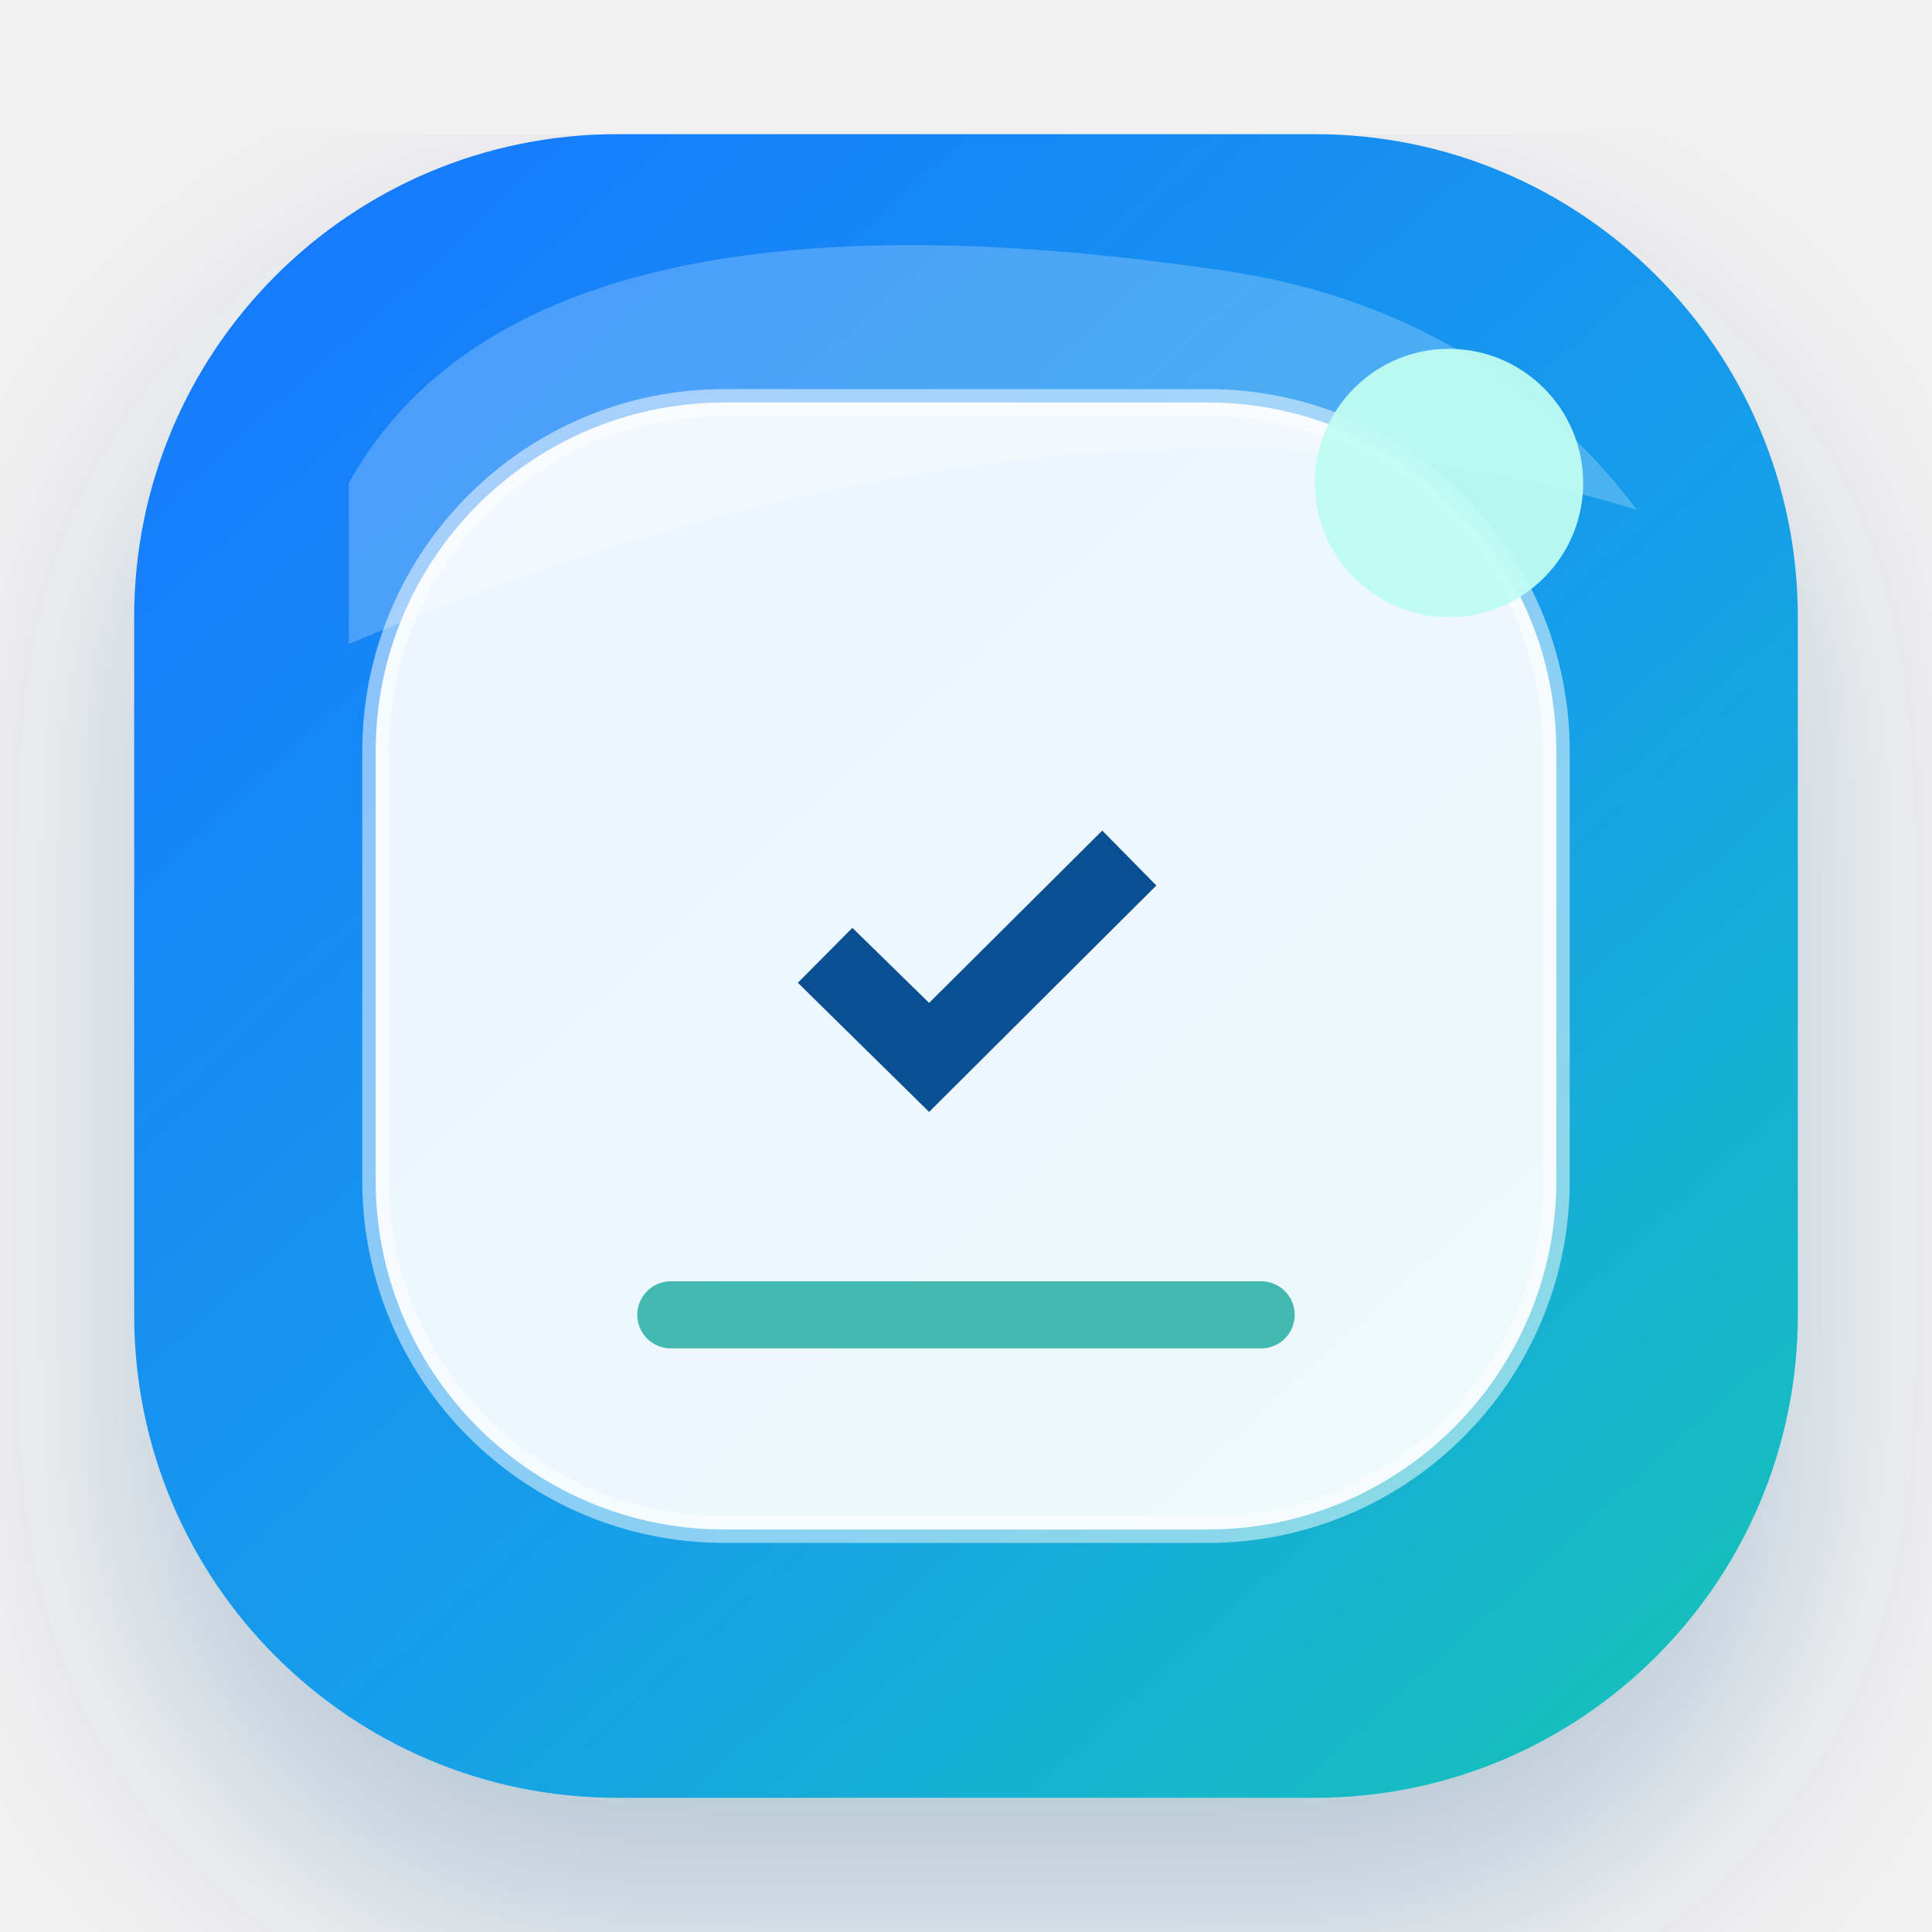
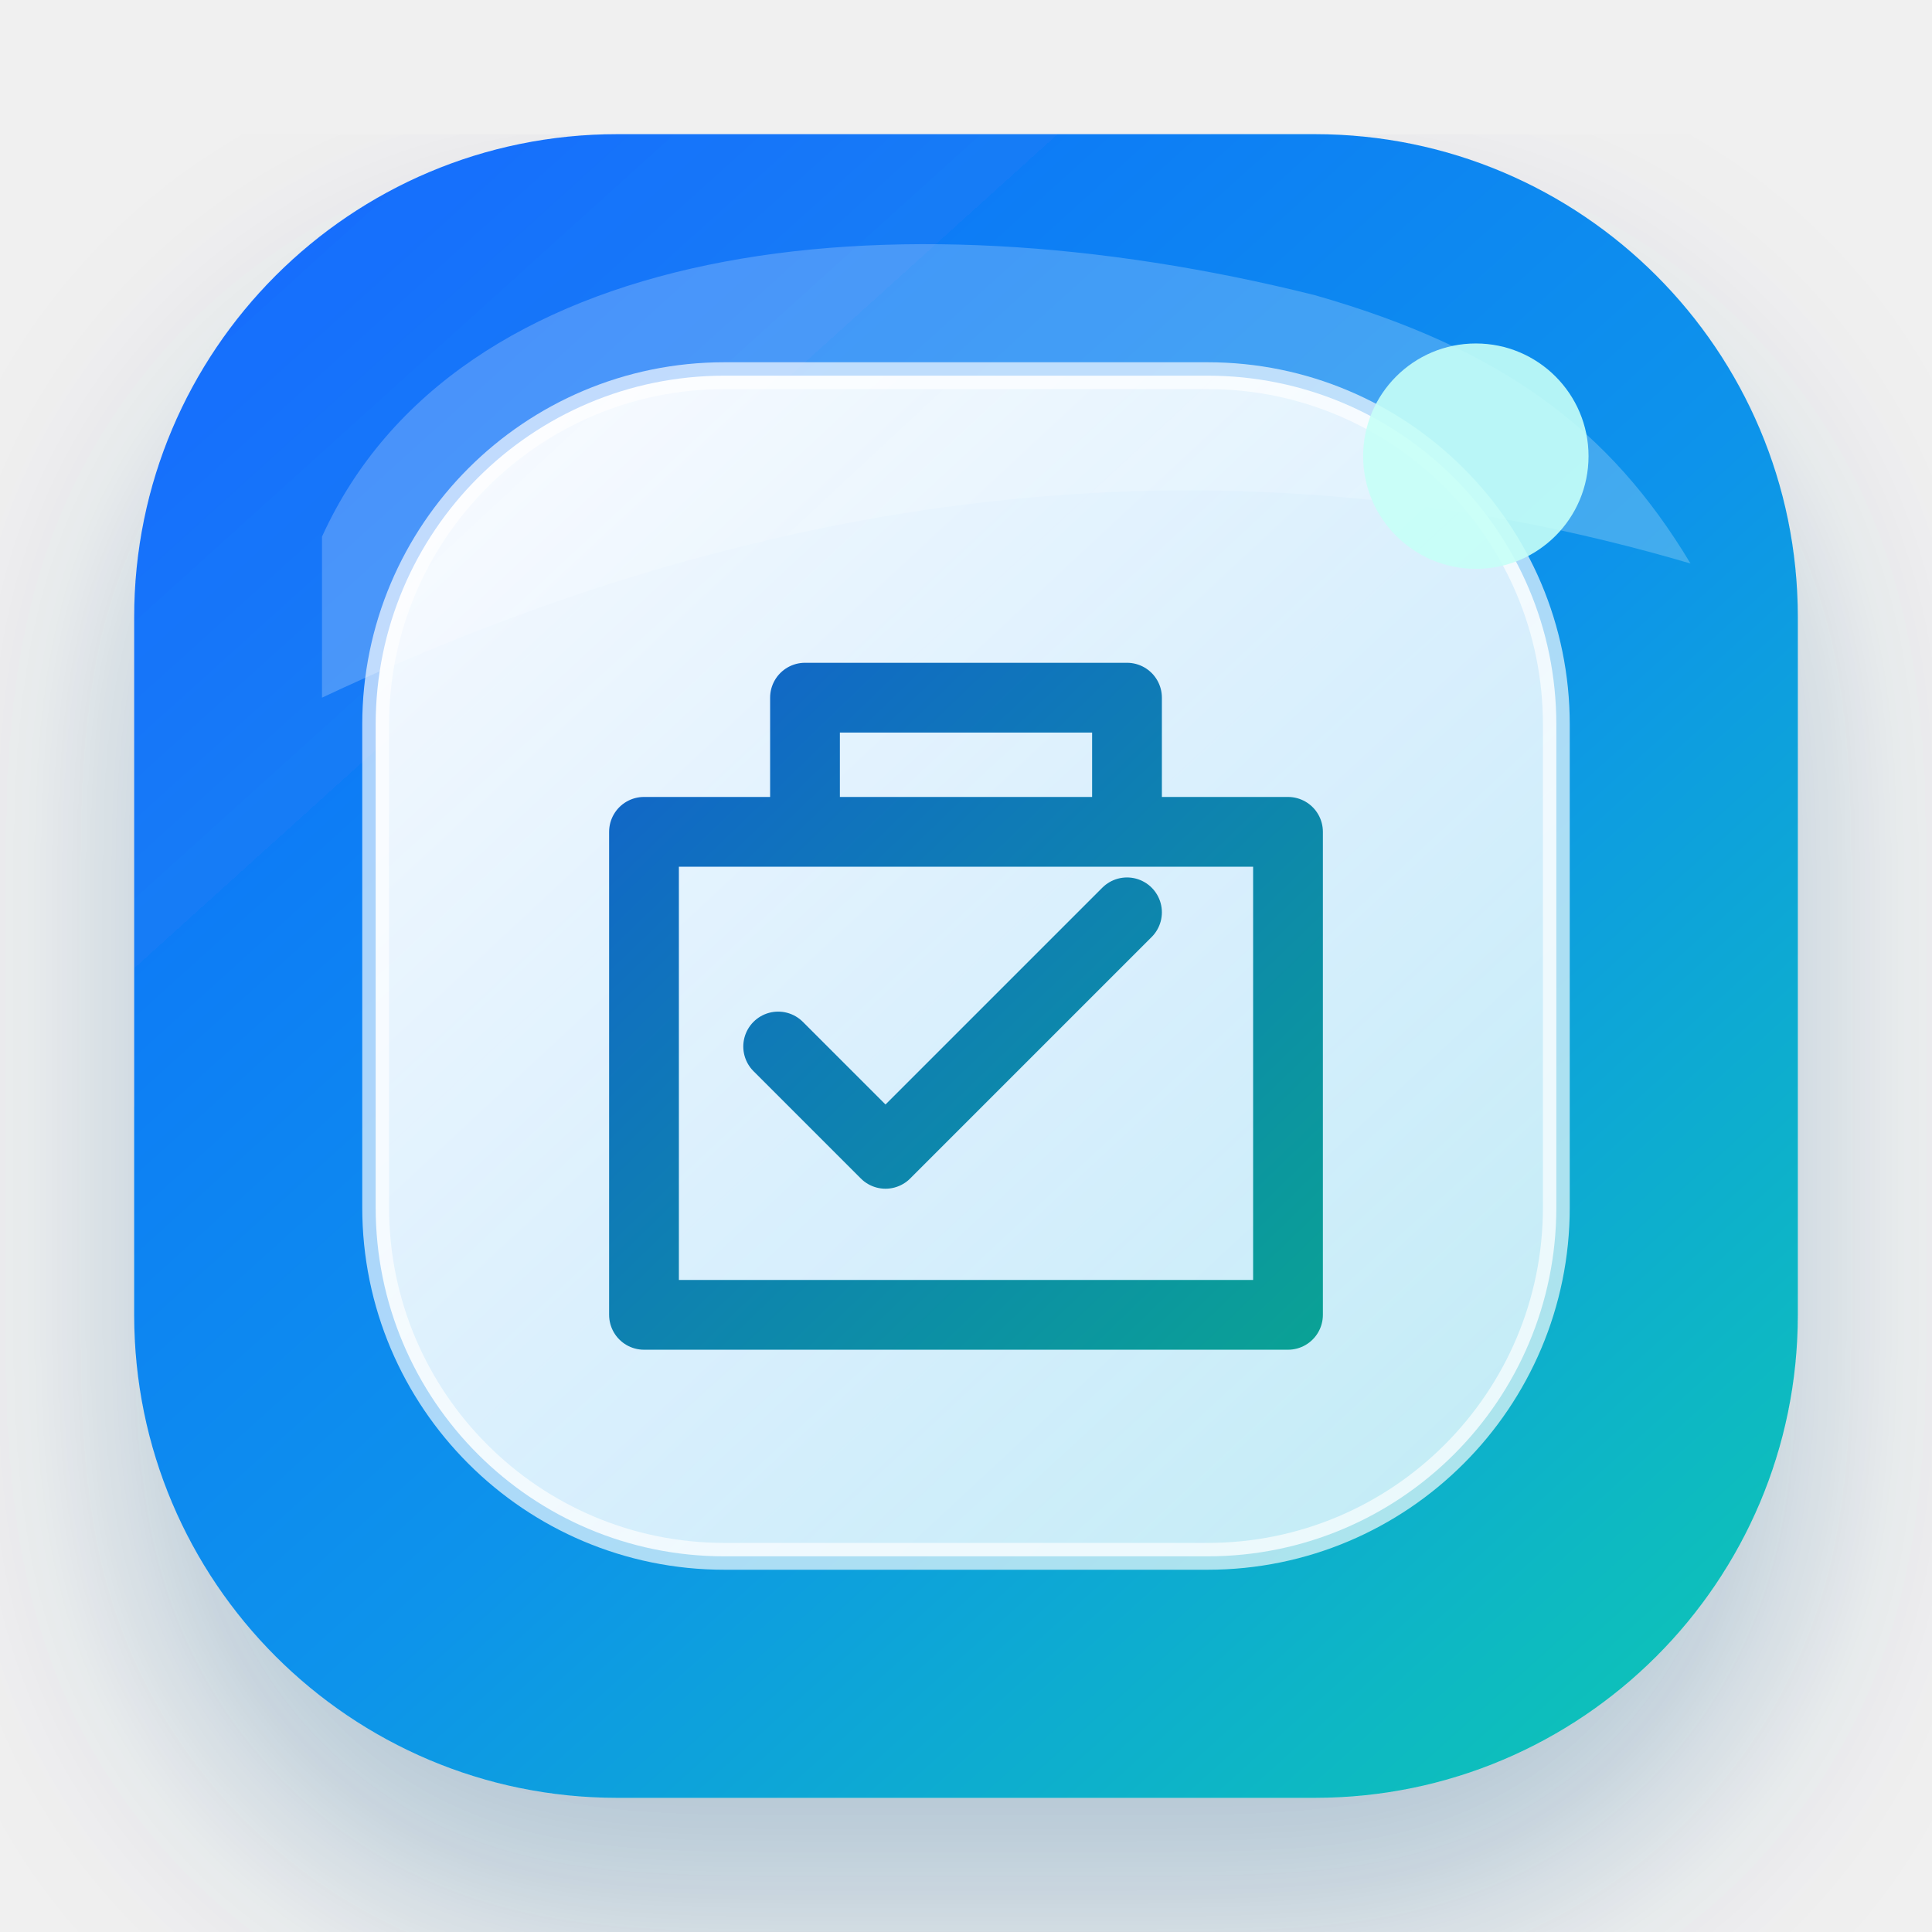
<svg xmlns="http://www.w3.org/2000/svg" viewBox="0 0 72 72" role="img" aria-label="Everyday">
  <defs>
-     <linearGradient id="g" x1="7" y1="4" x2="66" y2="69" gradientUnits="userSpaceOnUse">
-       <stop stop-color="#1976ff" />
-       <stop offset=".56" stop-color="#159eea" />
+     <linearGradient id="bg" x1="8" y1="5" x2="64" y2="67" gradientUnits="userSpaceOnUse">
+       <stop stop-color="#1769ff" />
+       <stop offset=".55" stop-color="#0b93eb" />
      <stop offset="1" stop-color="#12c7b3" />
    </linearGradient>
-     <linearGradient id="glass" x1="16" y1="12" x2="58" y2="61">
-       <stop stop-color="#fff" stop-opacity=".92" />
-       <stop offset="1" stop-color="#eaf8ff" stop-opacity=".74" />
+     <linearGradient id="glass" x1="17" y1="15" x2="57" y2="58" gradientUnits="userSpaceOnUse">
+       <stop stop-color="#ffffff" stop-opacity=".96" />
+       <stop offset="1" stop-color="#e8f8ff" stop-opacity=".82" />
    </linearGradient>
-     <filter id="s" x="-30%" y="-30%" width="160%" height="170%">
-       <feDropShadow dx="0" dy="5" stdDeviation="4" flood-color="#0b4d8a" flood-opacity=".23" />
+     <linearGradient id="ink" x1="23" y1="23" x2="50" y2="51" gradientUnits="userSpaceOnUse">
+       <stop stop-color="#125fce" />
+       <stop offset="1" stop-color="#0aa493" />
+     </linearGradient>
+     <filter id="ds" x="-30%" y="-30%" width="160%" height="175%">
+       <feDropShadow dx="0" dy="5" stdDeviation="4" flood-color="#0c4d84" flood-opacity=".25" />
    </filter>
  </defs>
-   <rect x="5" y="5" width="62" height="62" rx="18" fill="url(#g)" filter="url(#s)" />
-   <path d="M13 18C18 9 31 8 45 10c8 1 13 5 16 9-13-4-29-3-48 5z" fill="#fff" opacity=".23" />
-   <rect x="14" y="15" width="44" height="42" rx="13" fill="url(#glass)" stroke="#fff" stroke-opacity=".5" />
-   <circle cx="54" cy="18" r="5" fill="#bffcf2" opacity=".95" />
-   <text x="36" y="42" text-anchor="middle" font-family="Inter,Segoe UI,Arial,sans-serif" font-size="18" font-weight="800" fill="#0a4f91">✓</text>
-   <path d="M25 49h22" stroke="#12a99d" stroke-width="2.5" stroke-linecap="round" opacity=".78" />
+   <rect x="5" y="5" width="62" height="62" rx="18" fill="url(#bg)" filter="url(#ds)" />
+   <path d="M12 20C17 9 33 7 49 11c7 2 11 5 14 10-17-5-34-3-51 5z" fill="#fff" opacity=".22" />
+   <rect x="14" y="14" width="44" height="44" rx="13" fill="url(#glass)" stroke="#fff" stroke-opacity=".66" />
+   <circle cx="55" cy="17" r="4.2" fill="#c7fff7" opacity=".9" />
+   <g fill="none" stroke="url(#ink)" stroke-width="2.6" stroke-linecap="round" stroke-linejoin="round">
+     <path d="M24 31h24v18H24zM30 31v-5h12v5" />
+     <path d="M29 39l4 4 9-9" />
+   </g>
</svg>
